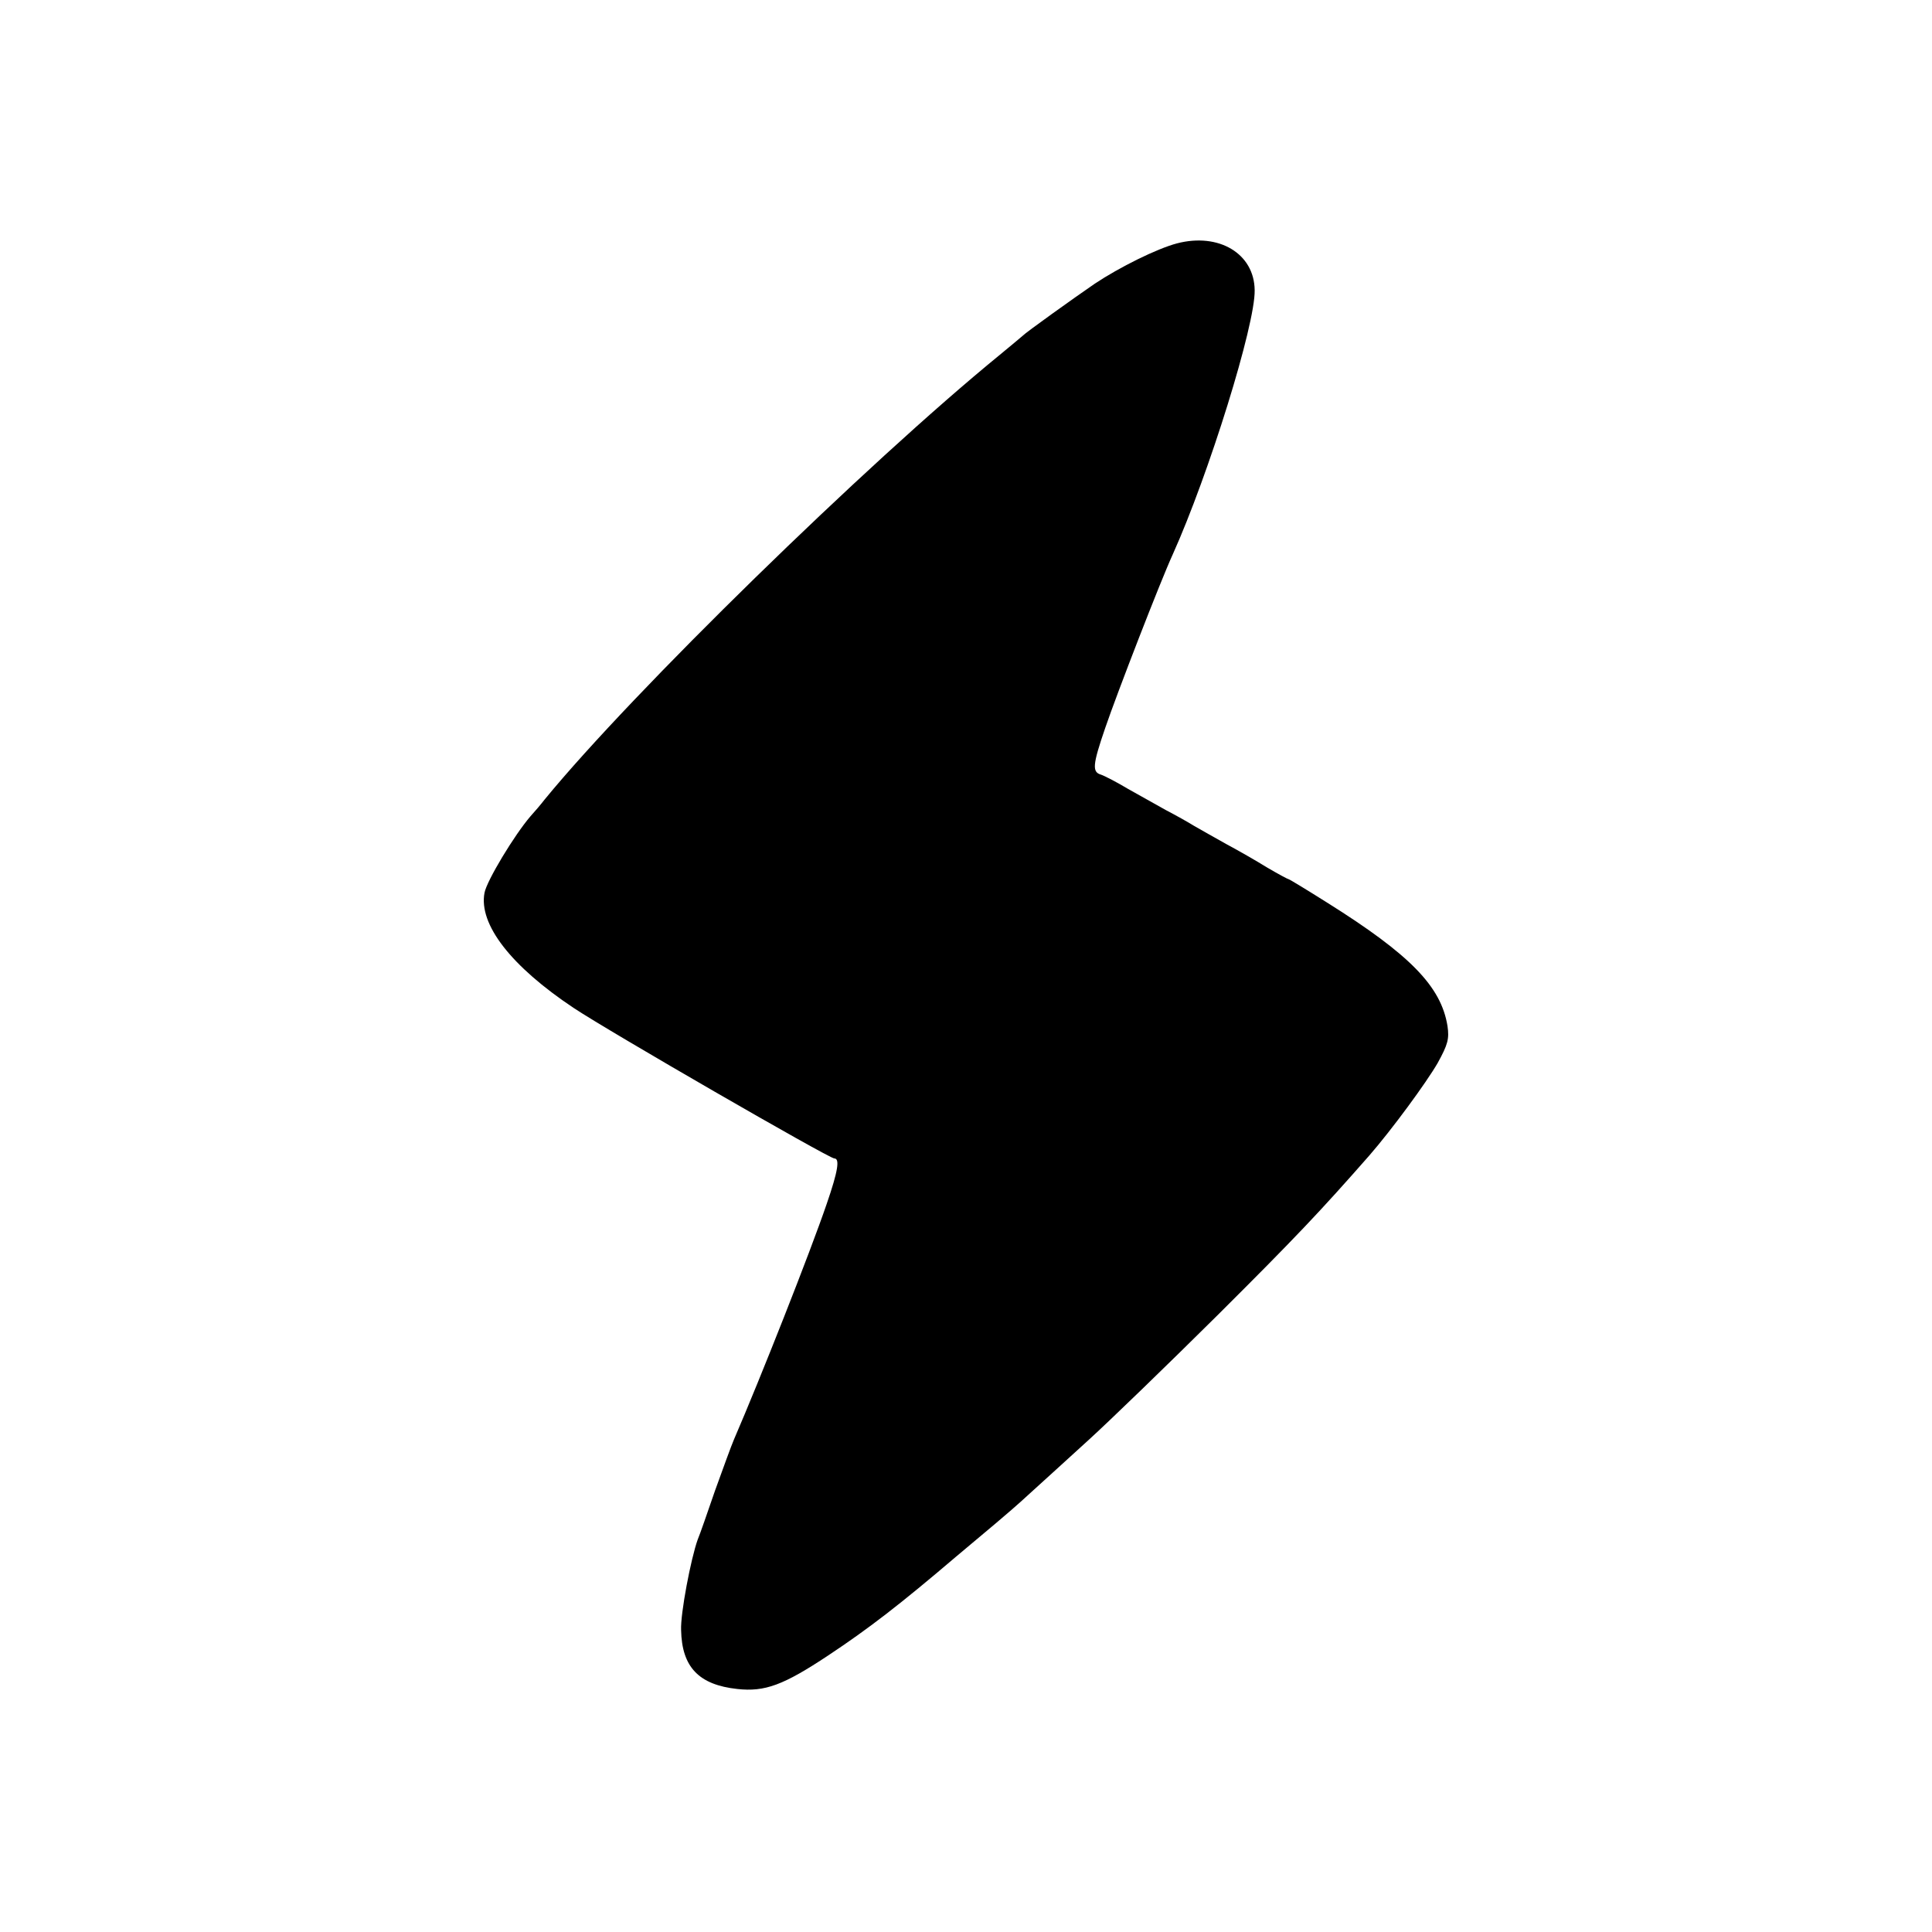
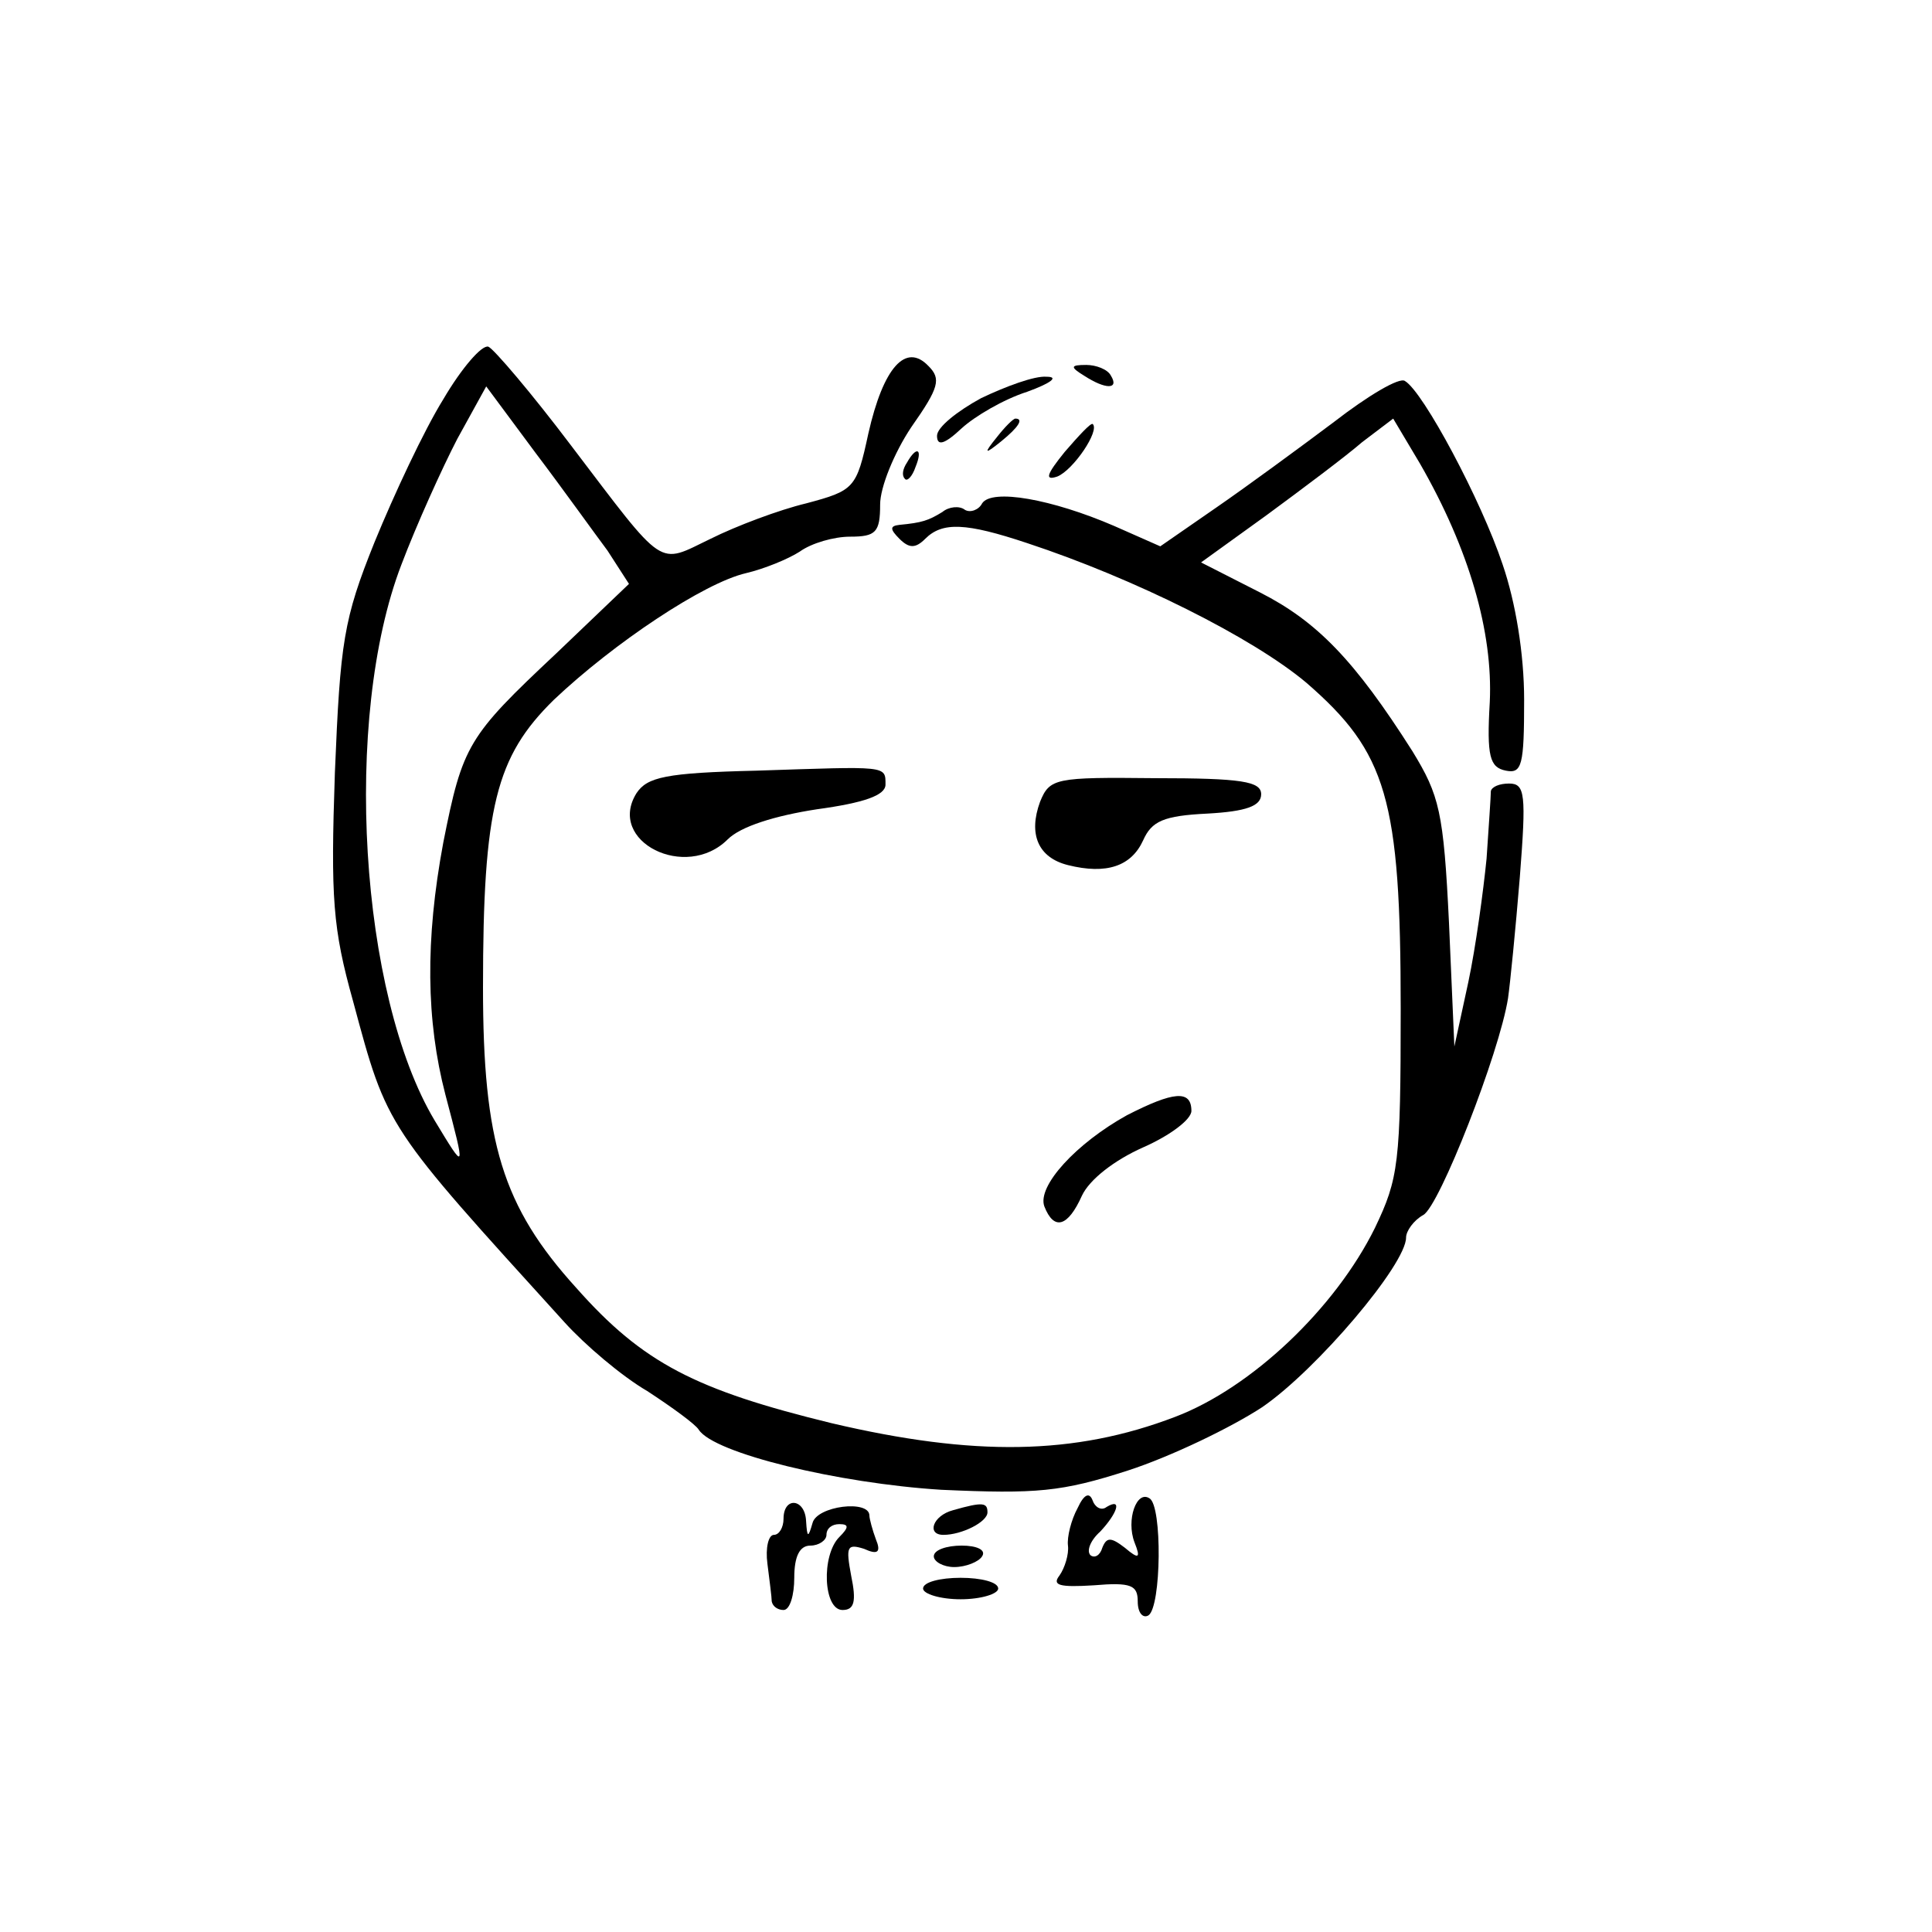
- <svg xmlns="http://www.w3.org/2000/svg" version="1.0" width="512pt" height="512pt" viewBox="0 0 512 512" preserveAspectRatio="xMidYMid meet">
-   <g transform="translate(0,512) scale(0.1,-0.1)" fill="#000000" stroke="none">
-     <path d="M3119 4475 c-53 -14 -152 -63 -218 -107 -54 -37 -184 -130 -191 -138 -3 -3 -30 -25 -60 -50 -355 -290 -974 -895 -1206 -1178 -10 -13 -27 -33 -38 -45 -43 -50 -116 -171 -122 -203 -16 -84 71 -195 236 -305 93 -62 677 -399 691 -399 15 0 10 -33 -20 -120 -44 -129 -176 -463 -246 -625 -7 -16 -29 -77 -50 -135 -20 -58 -40 -116 -46 -130 -18 -50 -46 -196 -44 -240 2 -98 47 -145 149 -156 73 -8 122 10 241 89 107 71 190 135 339 262 39 33 87 73 106 89 19 16 60 51 90 79 30 27 100 91 155 141 55 50 208 198 340 329 208 207 275 278 404 425 60 69 151 193 181 245 27 49 31 64 26 98 -17 105 -99 189 -319 327 -54 34 -100 62 -102 62 -2 0 -28 14 -57 31 -29 18 -78 46 -108 62 -30 17 -68 38 -85 48 -16 10 -50 29 -75 42 -25 14 -70 39 -100 56 -30 18 -63 35 -72 38 -24 7 -23 25 11 124 31 91 146 388 179 460 95 211 219 609 217 700 -1 97 -95 153 -206 124z" />
+ <svg xmlns="http://www.w3.org/2000/svg" version="1.0" width="180pt" height="180pt" viewBox="0 0 180 180" preserveAspectRatio="xMidYMid meet">
+   <g transform="translate(0,180) scale(0.1,-0.1)" fill="#000000" stroke="none">
+     <path d="M413 1428 c-18 -29 -46 -89 -64 -133 -29 -72 -32 -93 -37 -215 -4 -117 -2 -145 17 -213 32 -119 30 -115 197 -299 19 -21 53 -50 77 -64 23 -15 45 -31 48 -36 14 -22 130 -50 226 -56 89 -4 112 -2 174 18 40 13 96 40 125 59 51 35 134 133 134 158 0 6 7 16 16 21 15 8 71 151 79 202 2 14 7 64 11 113 6 77 5 87 -10 87 -9 0 -16 -3 -17 -7 0 -5 -2 -33 -4 -63 -3 -30 -10 -82 -17 -115 l-13 -60 -5 115 c-5 104 -9 119 -34 160 -54 85 -89 121 -142 148 l-55 28 61 44 c34 25 74 55 89 68 l29 22 25 -42 c46 -80 68 -157 65 -222 -3 -51 0 -61 15 -64 15 -3 17 5 17 66 0 43 -8 91 -20 126 -20 60 -74 161 -91 171 -5 4 -35 -14 -66 -38 -32 -24 -81 -60 -110 -80 l-52 -36 -43 19 c-58 25 -114 35 -123 21 -3 -6 -11 -9 -16 -6 -5 4 -15 3 -21 -2 -13 -8 -19 -10 -40 -12 -9 -1 -9 -4 0 -13 9 -9 15 -9 24 0 16 16 38 15 95 -4 100 -33 210 -88 260 -130 75 -65 88 -108 88 -304 0 -144 -2 -158 -24 -204 -37 -75 -115 -149 -186 -176 -94 -36 -188 -37 -320 -6 -127 31 -176 56 -238 126 -69 76 -87 136 -87 280 0 168 12 215 66 268 56 53 140 109 179 118 17 4 39 13 50 20 11 8 32 14 47 14 24 0 28 4 28 30 0 16 13 48 29 72 26 37 28 45 16 57 -21 22 -42 -1 -56 -63 -11 -51 -13 -53 -58 -65 -25 -6 -65 -21 -89 -33 -50 -24 -41 -30 -130 87 -37 49 -72 90 -77 92 -6 2 -25 -20 -42 -49z m153 -141 l20 -31 -68 -65 c-82 -77 -87 -85 -105 -176 -17 -91 -16 -166 2 -235 19 -72 19 -72 -10 -24 -70 117 -86 375 -31 518 14 37 38 90 52 117 l27 49 46 -62 c25 -33 55 -75 67 -91z" />
+     <path d="M1010 1450 c20 -13 33 -13 25 0 -3 6 -14 10 -23 10 -15 0 -15 -2 -2 -10z" />
+     <path d="M914 1429 c-22 -12 -41 -27 -41 -35 0 -10 7 -8 23 7 12 11 39 27 61 34 22 8 30 14 18 14 -11 1 -38 -9 -61 -20z" />
+     <path d="M929 1393 c-13 -16 -12 -17 4 -4 16 13 21 21 13 21 -2 0 -10 -8 -17 -17z" />
+     <path d="M992 1379 c-17 -21 -19 -27 -7 -23 15 6 40 43 33 49 -2 1 -13 -11 -26 -26z" />
+     <path d="M845 1369 c-4 -6 -5 -12 -2 -15 2 -3 7 2 10 11 7 17 1 20 -8 4z" />
+     <path d="M705 1082 c-85 -2 -102 -6 -112 -21 -28 -45 46 -82 85 -43 12 12 44 22 83 28 44 6 64 13 64 23 0 18 2 17 -120 13z" />
+     <path d="M969 1053 c-11 -30 -2 -52 26 -59 36 -9 59 -1 70 23 8 18 19 23 60 25 36 2 50 7 50 18 0 12 -18 15 -99 15 -93 1 -98 0 -107 -22z" />
+     <path d="M1050 761 c-47 -26 -84 -66 -77 -85 9 -23 22 -19 35 10 7 15 30 33 57 45 25 11 45 26 45 34 0 20 -17 18 -60 -4z" />
+     <path d="M1004 395 c-6 -11 -10 -27 -9 -35 1 -8 -3 -21 -8 -28 -7 -9 0 -11 32 -9 35 3 41 0 41 -15 0 -11 5 -16 10 -13 12 8 13 102 1 109 -12 8 -22 -20 -14 -41 6 -15 4 -16 -9 -5 -13 10 -17 10 -21 0 -2 -7 -7 -10 -11 -7 -4 4 0 14 9 22 16 17 21 32 6 23 -5 -4 -11 0 -13 6 -3 8 -8 6 -14 -7z" />
+     <path d="M730 385 c0 -8 -4 -15 -9 -15 -5 0 -8 -12 -6 -27 2 -16 4 -31 4 -35 1 -5 6 -8 11 -8 6 0 10 14 10 30 0 20 5 30 15 30 8 0 15 5 15 10 0 6 5 10 12 10 9 0 9 -3 0 -12 -17 -17 -15 -68 3 -68 11 0 13 8 8 32 -5 27 -4 30 12 25 13 -6 16 -3 11 9 -3 8 -6 19 -6 22 0 15 -49 9 -53 -7 -4 -14 -5 -14 -6 2 -1 21 -21 23 -21 2z" />
+     <path d="M888 393 c-19 -5 -25 -23 -9 -23 17 0 41 12 41 21 0 9 -4 10 -32 2z" />
+     <path d="M870 350 c0 -5 9 -10 19 -10 11 0 23 5 26 10 4 6 -5 10 -19 10 -14 0 -26 -4 -26 -10z" />
+     <path d="M860 320 c0 -5 16 -10 35 -10 19 0 35 5 35 10 0 6 -16 10 -35 10 -19 0 -35 -4 -35 -10z" />
  </g>
</svg>
